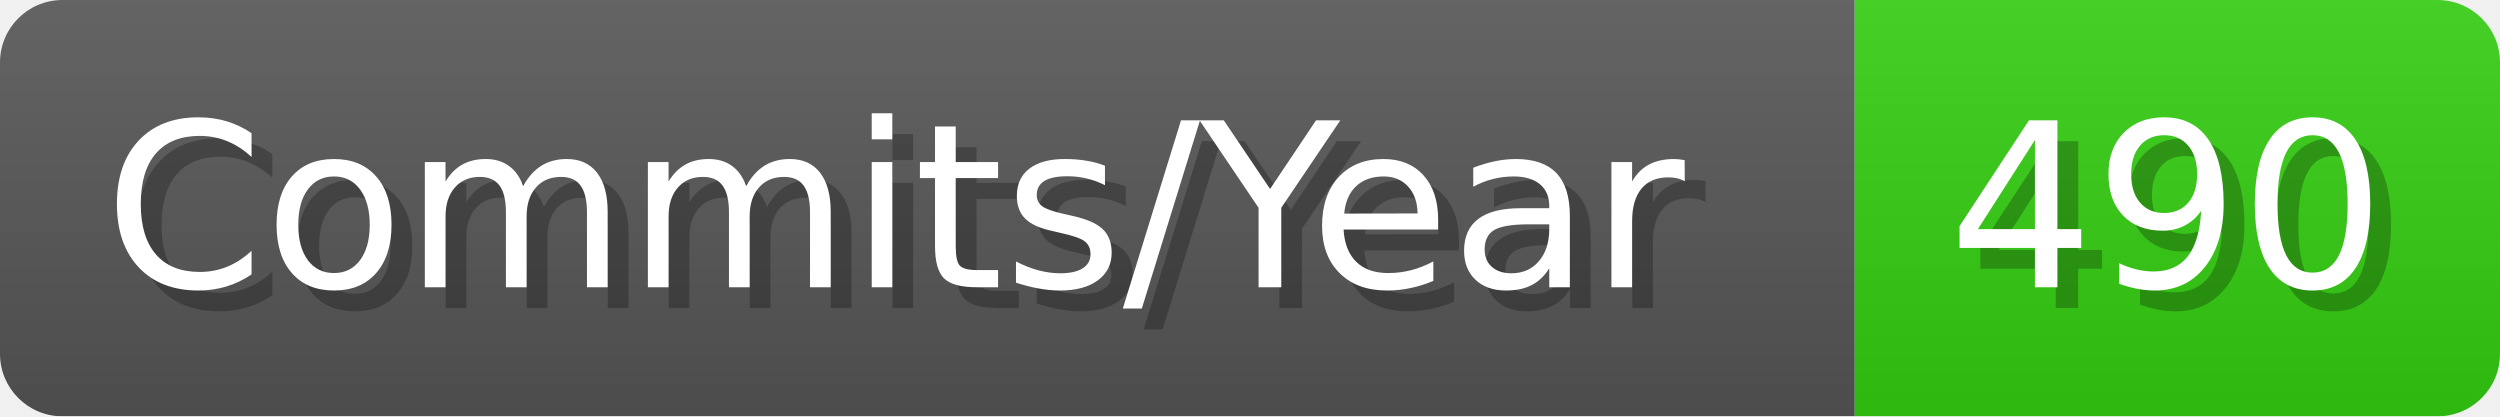
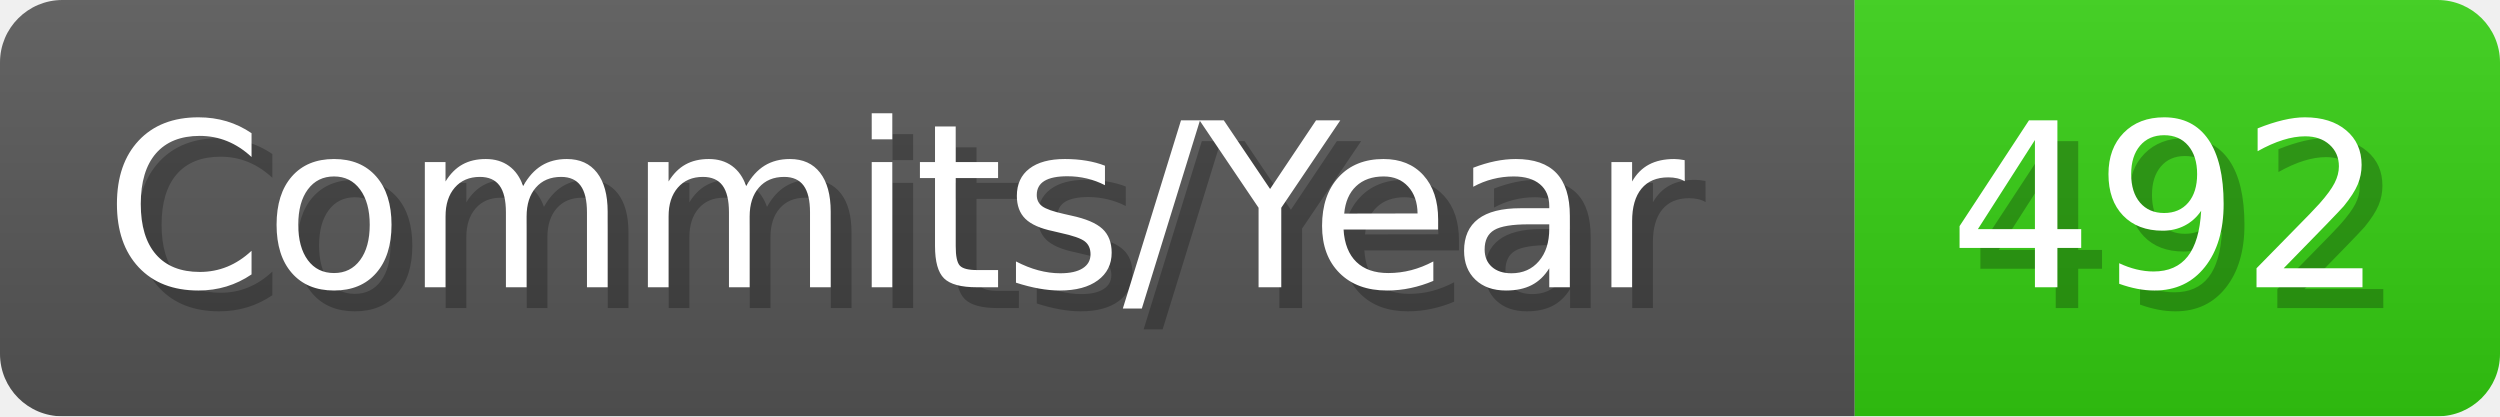
- <svg xmlns="http://www.w3.org/2000/svg" width="120.1" height="20" viewBox="0 0 1201 200" role="img" aria-label="Commits/Year: 490">
+ <svg xmlns="http://www.w3.org/2000/svg" width="120.1" height="20" viewBox="0 0 1201 200" role="img" aria-label="Commits/Year: 492">
  <linearGradient id="aUPdi" x2="0" y2="100%">
    <stop offset="0" stop-opacity=".1" stop-color="#EEE" />
    <stop offset="1" stop-opacity=".1" />
  </linearGradient>
  <mask id="WfAiQ">
    <rect width="1201" height="200" rx="30" fill="#FFF" />
  </mask>
  <g mask="url(#WfAiQ)">
    <rect width="891" height="200" fill="#555" />
    <rect width="310" height="200" fill="#3C1" x="891" />
    <rect width="1201" height="200" fill="url(#aUPdi)" />
  </g>
  <g aria-hidden="true" fill="#fff" text-anchor="start" font-family="Verdana,DejaVu Sans,sans-serif" font-size="110">
    <text x="60" y="148" textLength="791" fill="#000" opacity="0.25">Commits/Year</text>
    <text x="50" y="138" textLength="791">Commits/Year</text>
-     <text x="946" y="148" textLength="210" fill="#000" opacity="0.25">490</text>
-     <text x="936" y="138" textLength="210">490</text>
+     <text x="946" y="148" textLength="210" fill="#000" opacity="0.25">492</text>
+     <text x="936" y="138" textLength="210">492</text>
  </g>
</svg>
